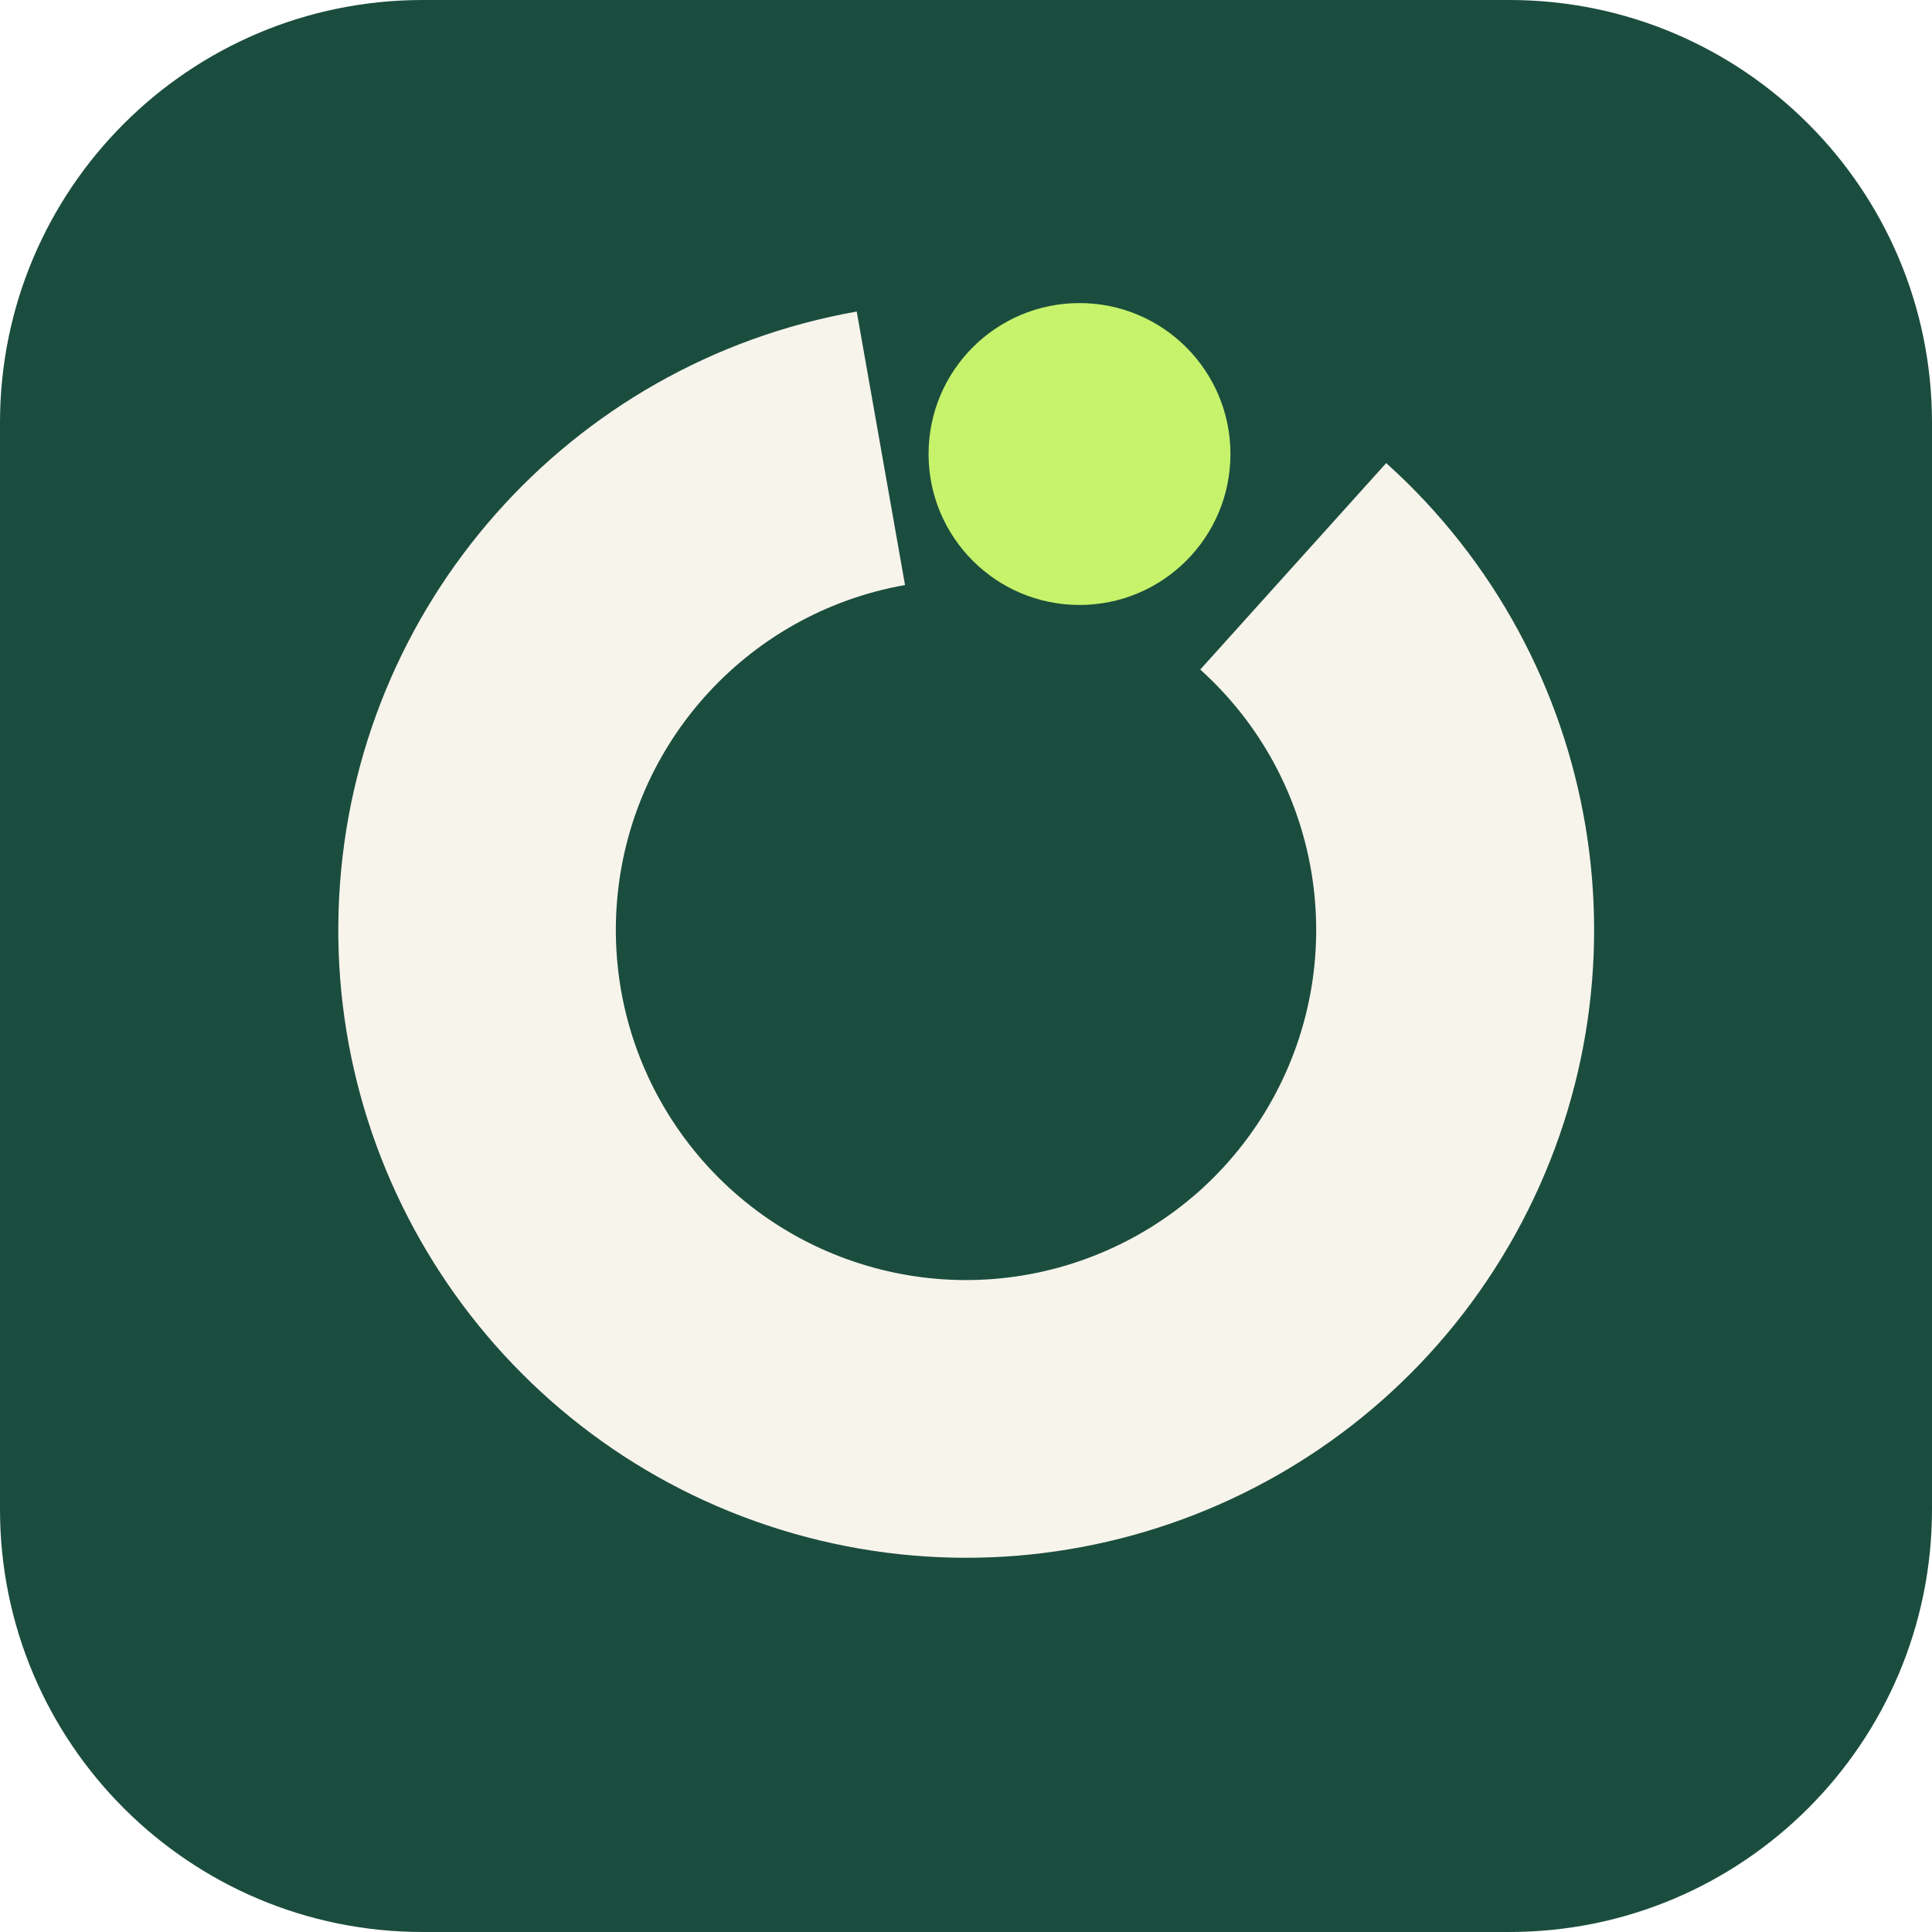
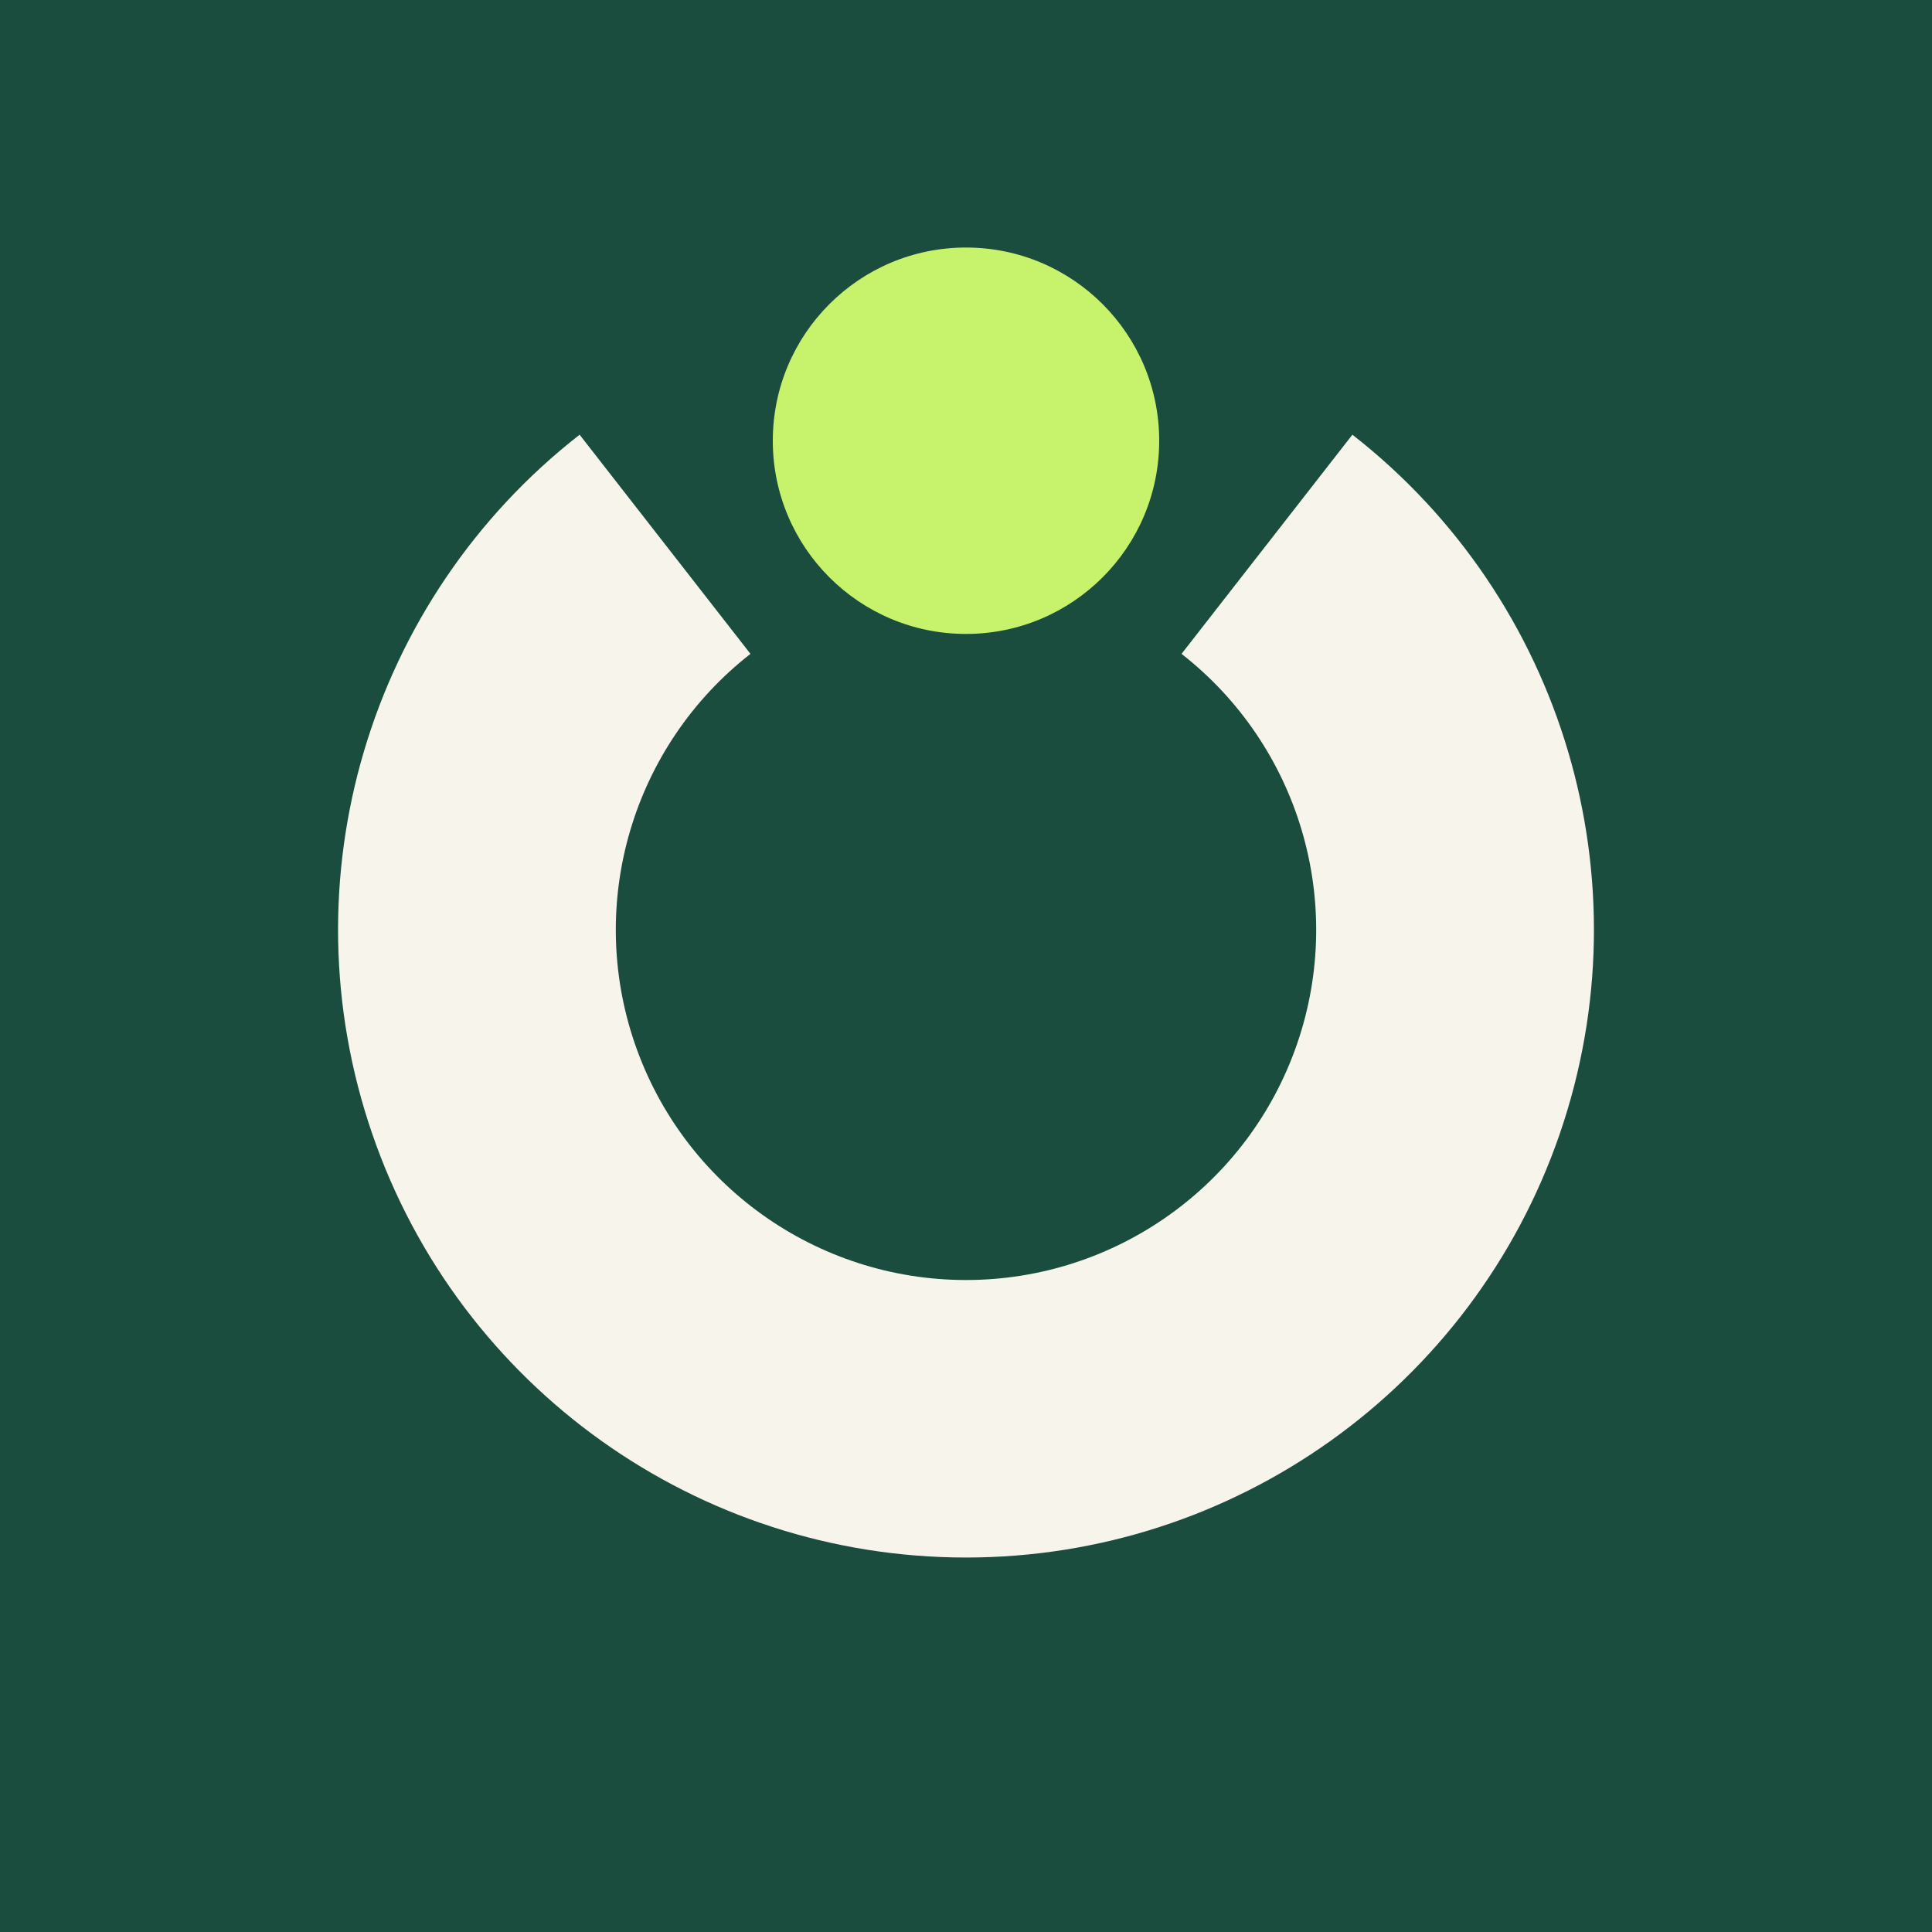
<svg xmlns="http://www.w3.org/2000/svg" viewBox="0 0 32 32" role="img" aria-label="Agent Allowance">
-   <rect width="32" height="32" rx="7" fill="#1B4D3E" />
-   <path d="M 22.96 7.67 A 10.40 10.40 0 1 1 14.19 5.16 L 14.99 9.69 A 5.80 5.80 0 1 0 19.88 11.09 Z" fill="#F7F4EC" />
-   <circle cx="17.88" cy="7.52" r="2.5" fill="#C6F36B" />
+   <rect width="32" height="32" fill="#1B4D3E" />
+   <path d="M 22.40 7.20 A 10.40 10.40 0 1 1 9.60 7.20 L 12.43 10.83 A 5.80 5.80 0 1 0 19.57 10.83 Z" fill="#F7F4EC" />
+   <circle cx="16.00" cy="7.30" r="3.20" fill="#C6F36B" />
</svg>
